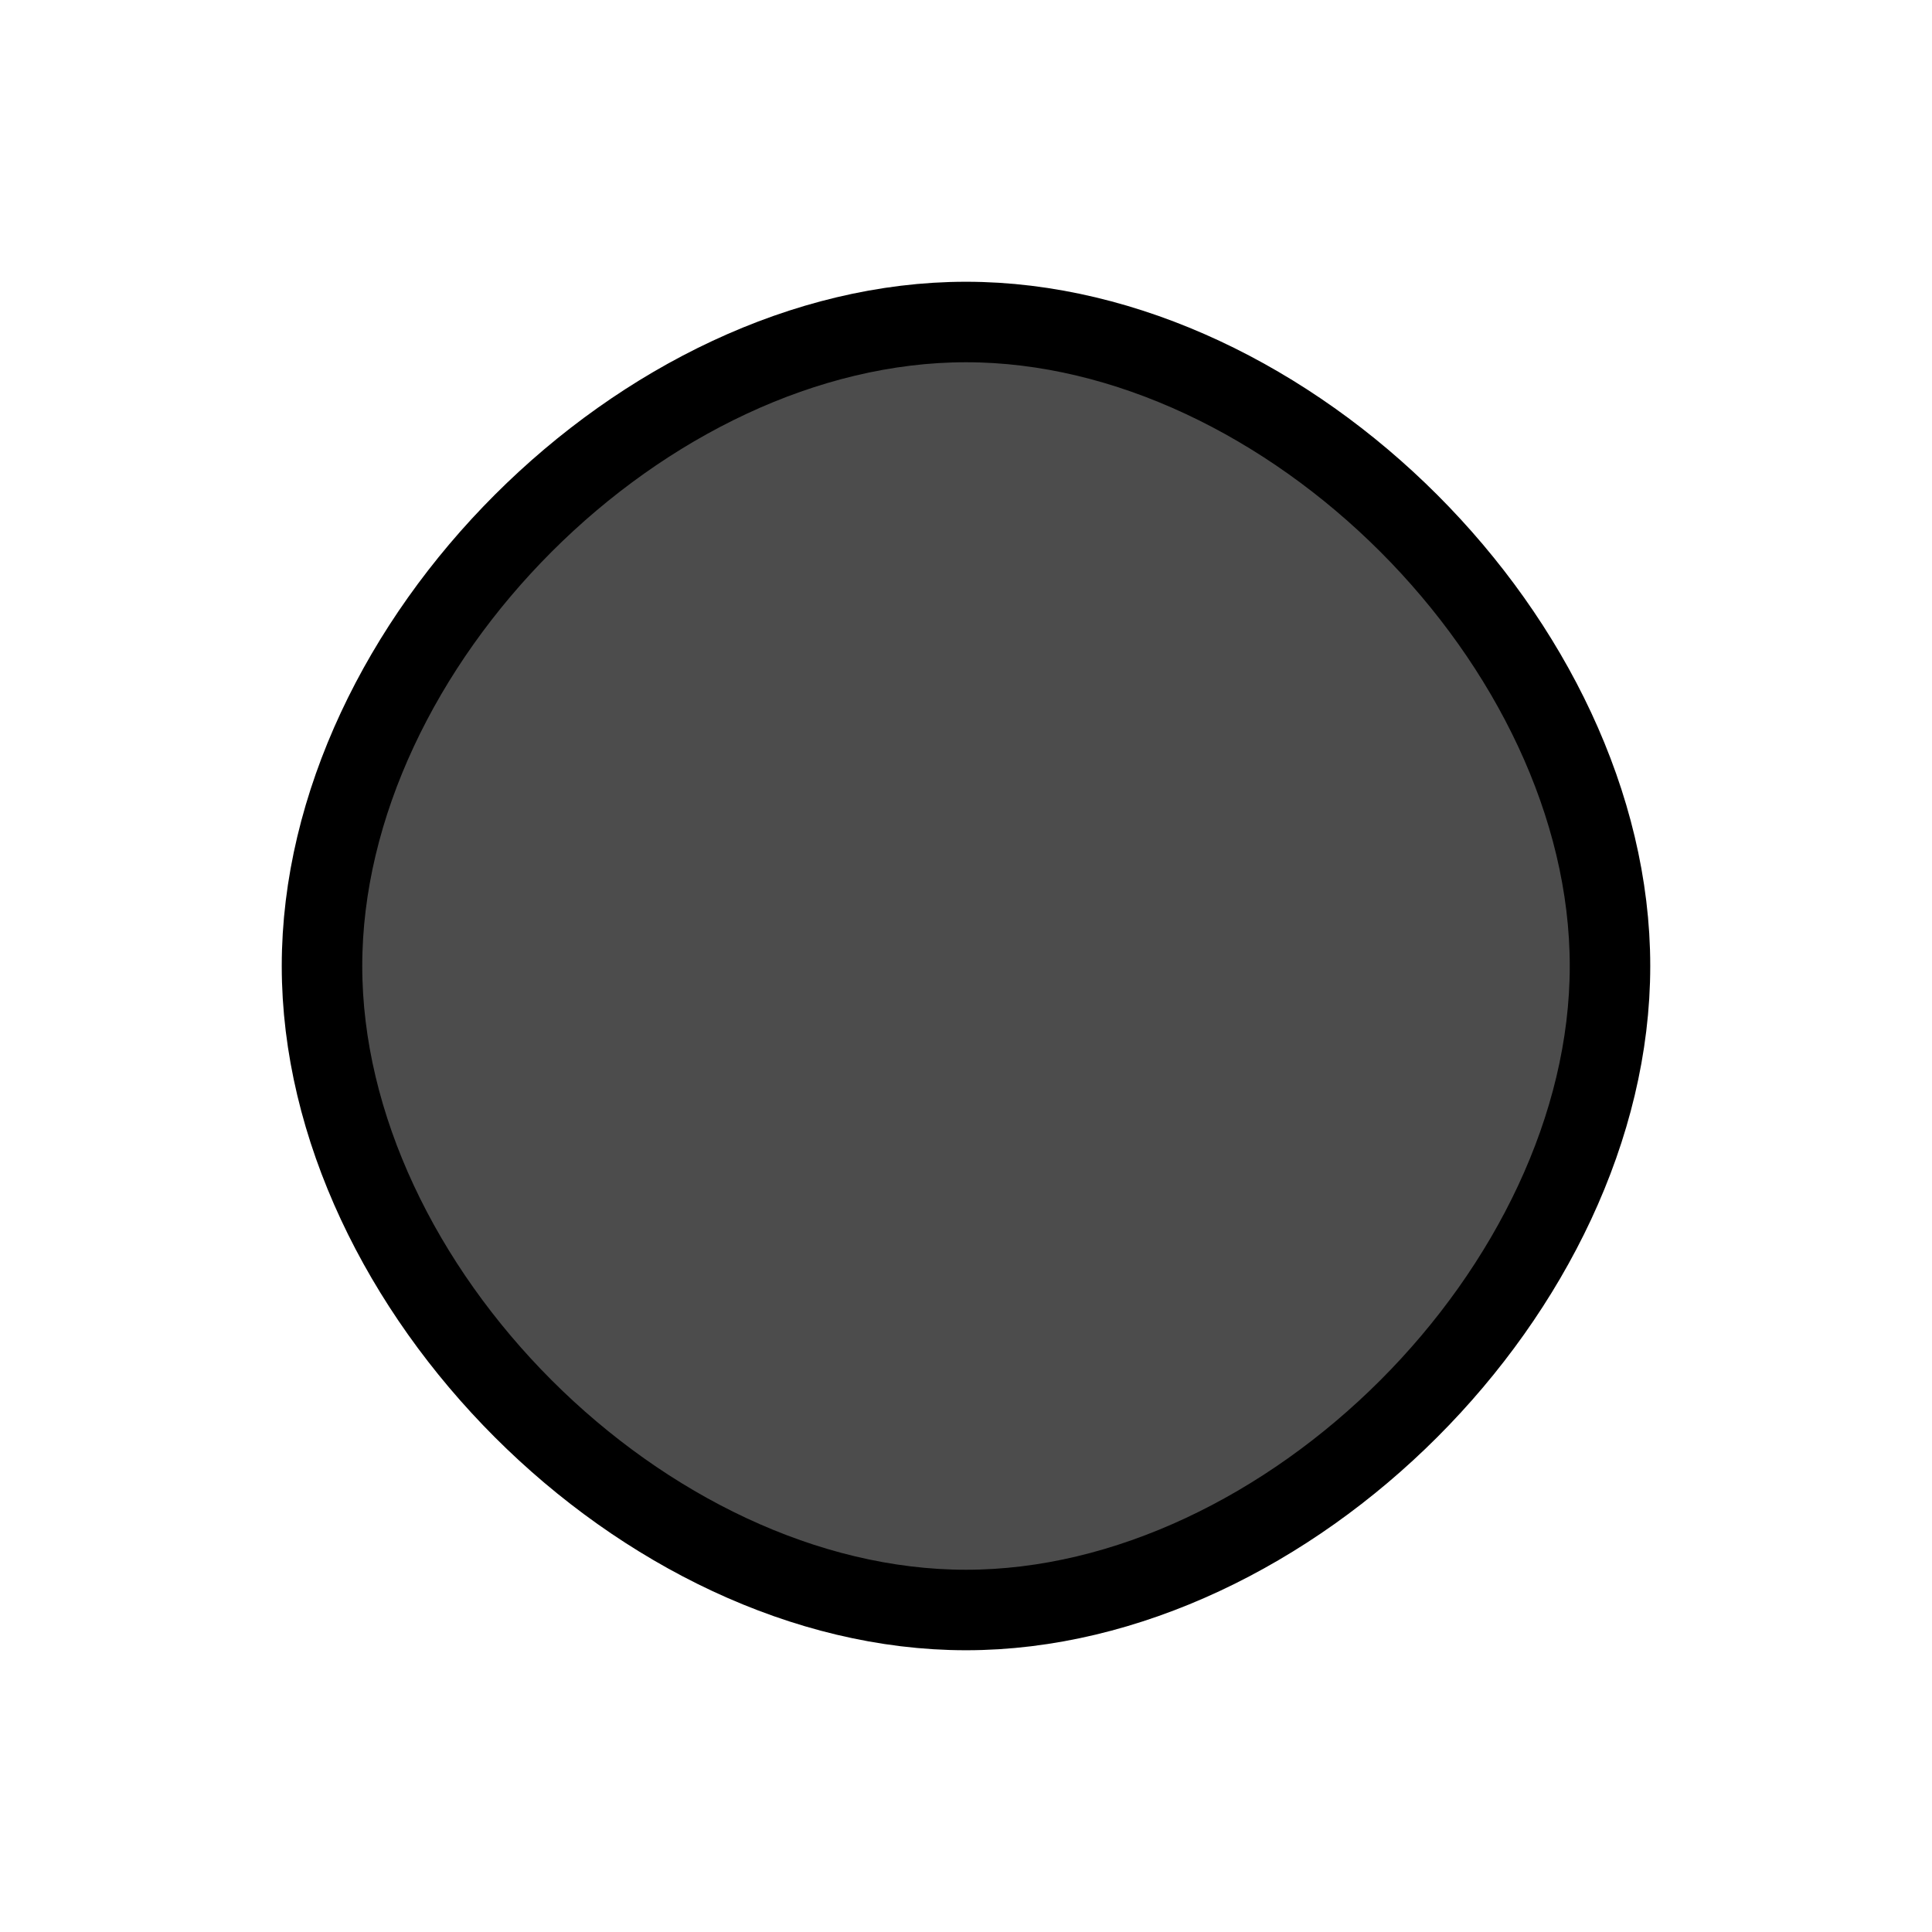
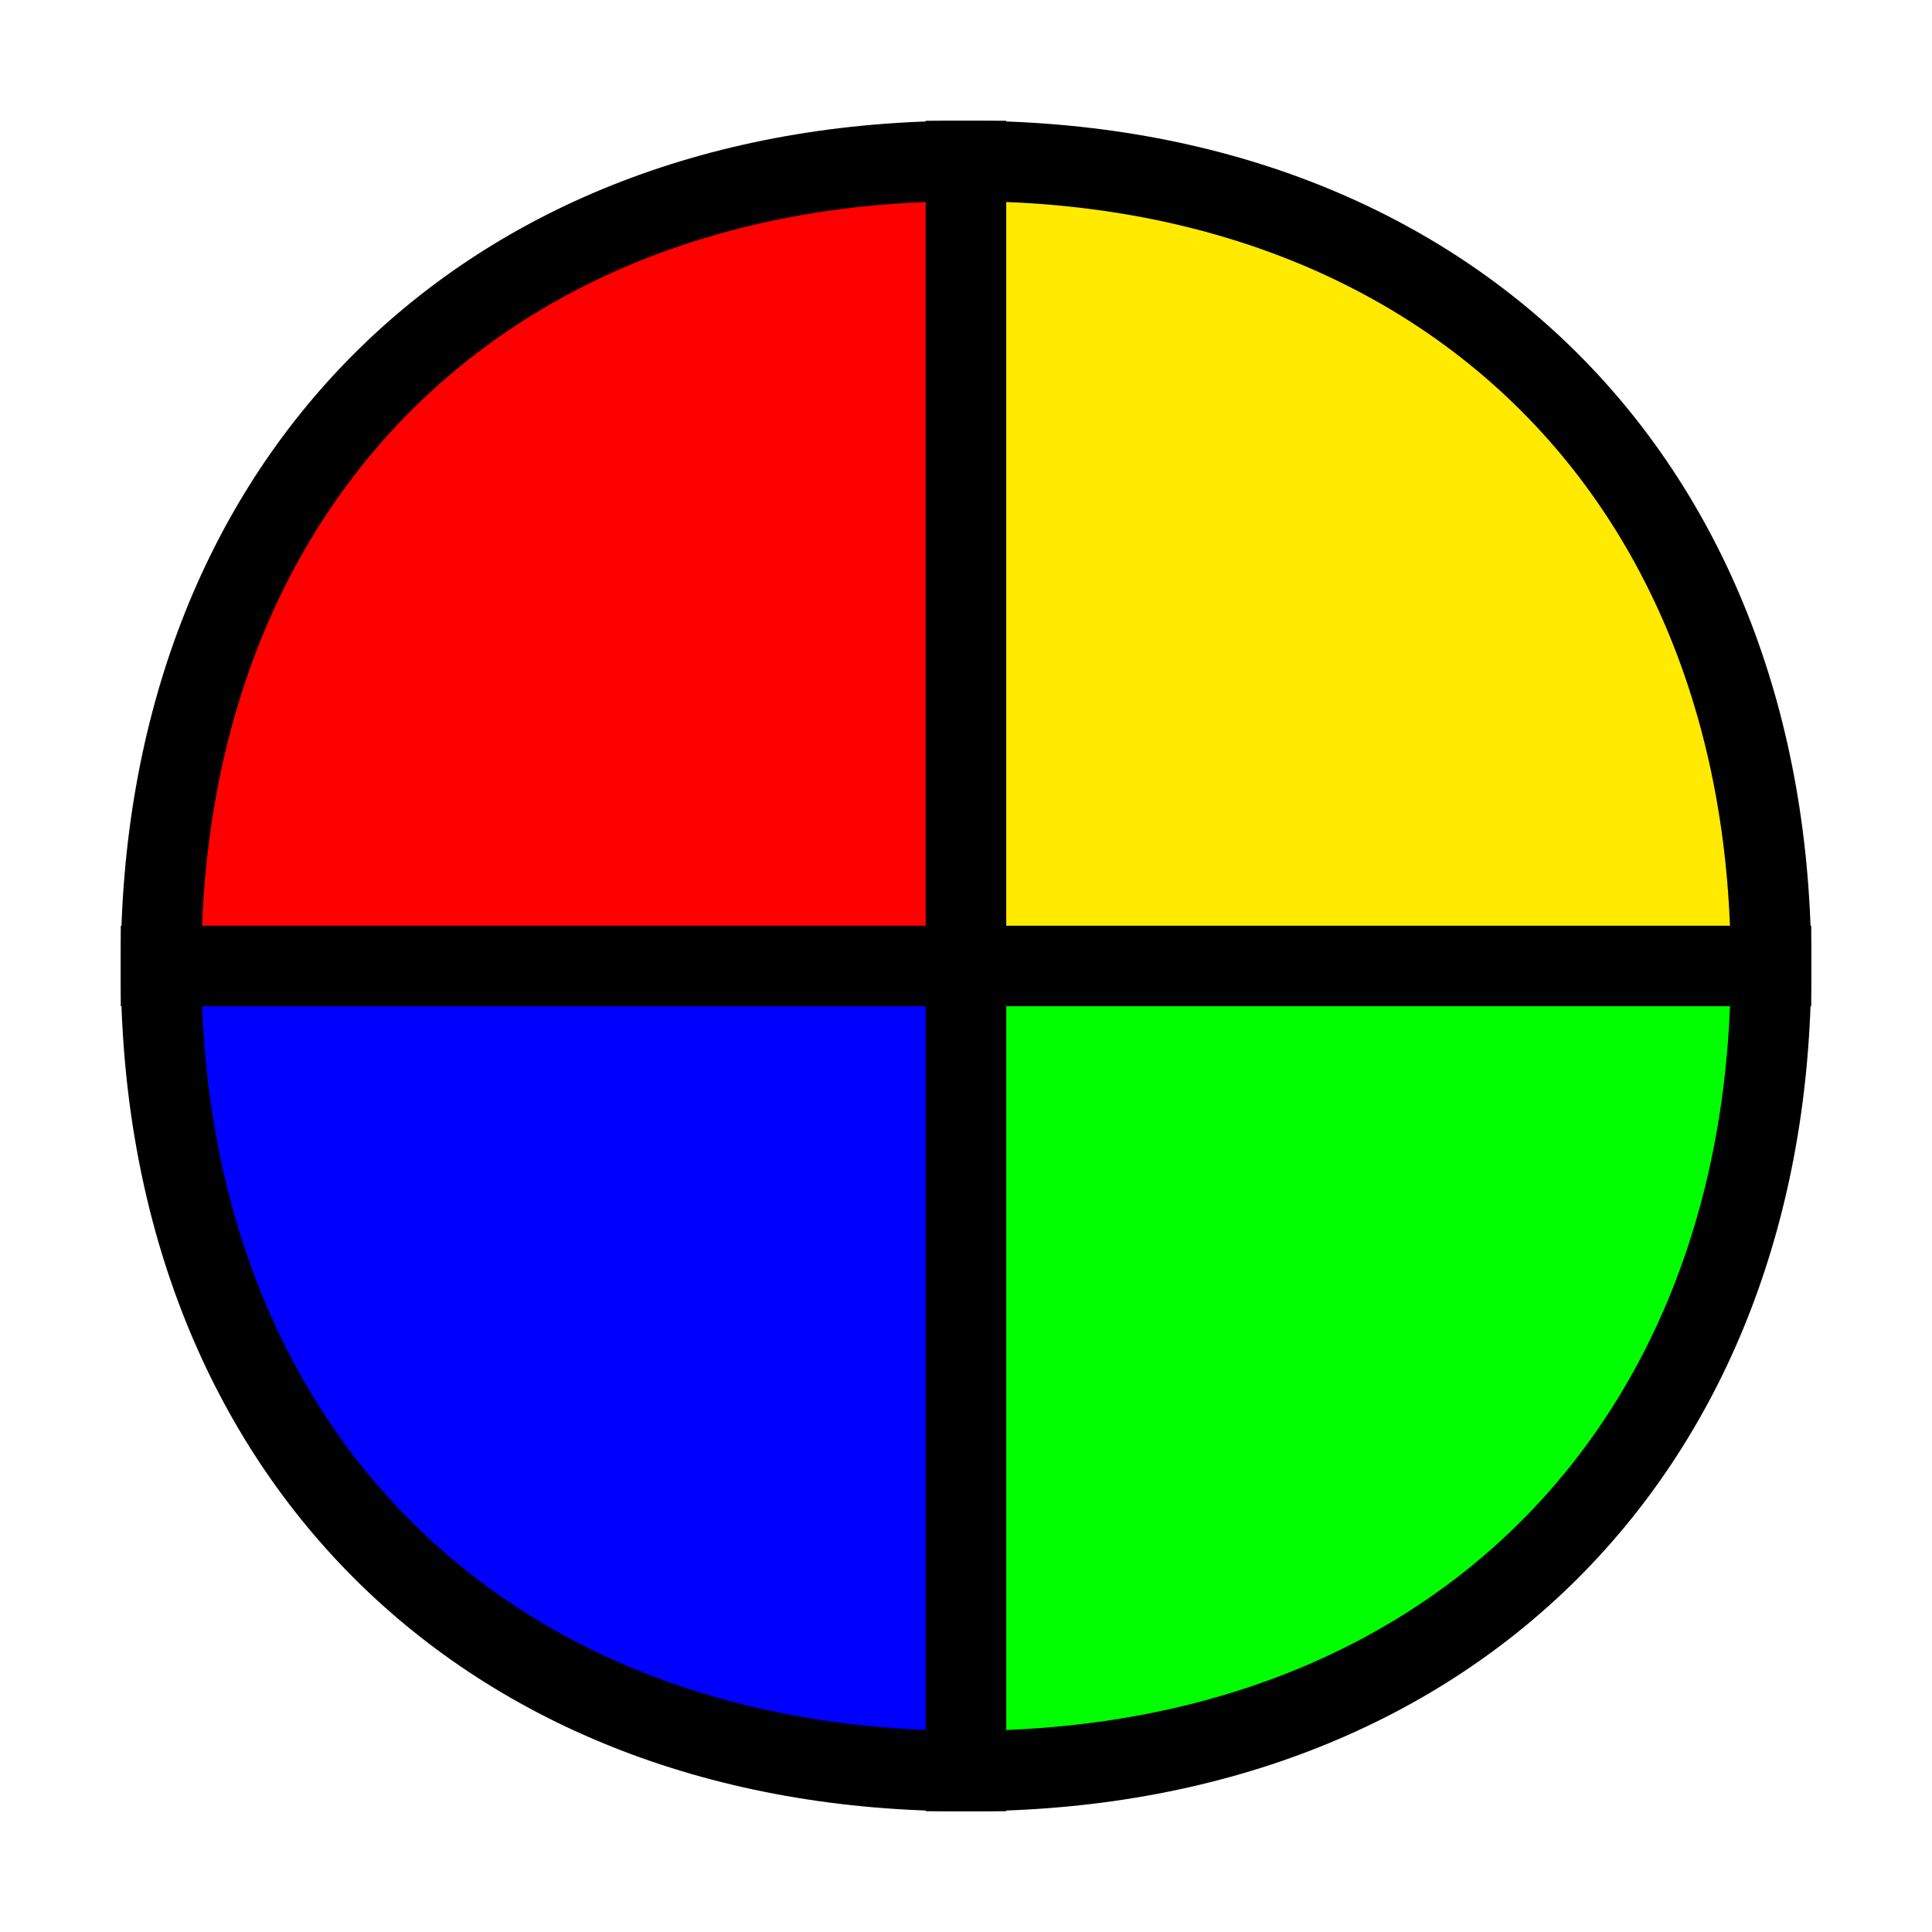
<svg xmlns="http://www.w3.org/2000/svg" width="1.667in" height="1.667in" viewBox="0 0 120 120">
-   <path id="Unnamed" fill="#000000" fill-opacity="0.7" stroke="black" stroke-width="5" d="M 60.00,20.00            C 40.00,20.00 20.00,40.00 20.00,60.00              20.00,80.00 40.00,100.00 60.00,100.00              80.00,100.00 100.00,80.00 100.00,60.00              100.00,40.00 80.00,20.00 60.00,20.00 Z" />
+   <path id="topleft" fill="#ff0000" stroke="black" stroke-width="5" d="M 60.00,10.00            C 30.00,10.00 10.00,30.00 10.00,60.00              10.00,60.00 60.00,60.00 60.00,60.00              60.00,60.00 60.00,10.00 60.00,10.00 Z" />
+   <path id="topright" fill="#ffea00" stroke="black" stroke-width="5" d="M 60.00,10.00            C 60.00,10.00 60.00,60.00 60.00,60.00              60.00,60.00 110.00,60.00 110.00,60.00              110.00,30.00 90.00,10.00 60.00,10.00 Z" />
+   <path id="bottomleft" fill="#0000ff" stroke="black" stroke-width="5" d="M 60.00,60.00            C 60.00,60.00 60.00,110.00 60.00,110.00              30.00,110.00 10.00,90.00 10.00,60.00              10.00,60.00 60.00,60.00 60.00,60.00 Z" />
+   <path id="bottomright" fill="#00ff00" stroke="black" stroke-width="5" d="M 60.00,60.00            C 60.00,60.00 60.00,110.00 60.00,110.00              90.00,110.00 110.00,90.00 110.00,60.00              110.00,60.00 60.00,60.00 60.00,60.00 Z" />
</svg>
